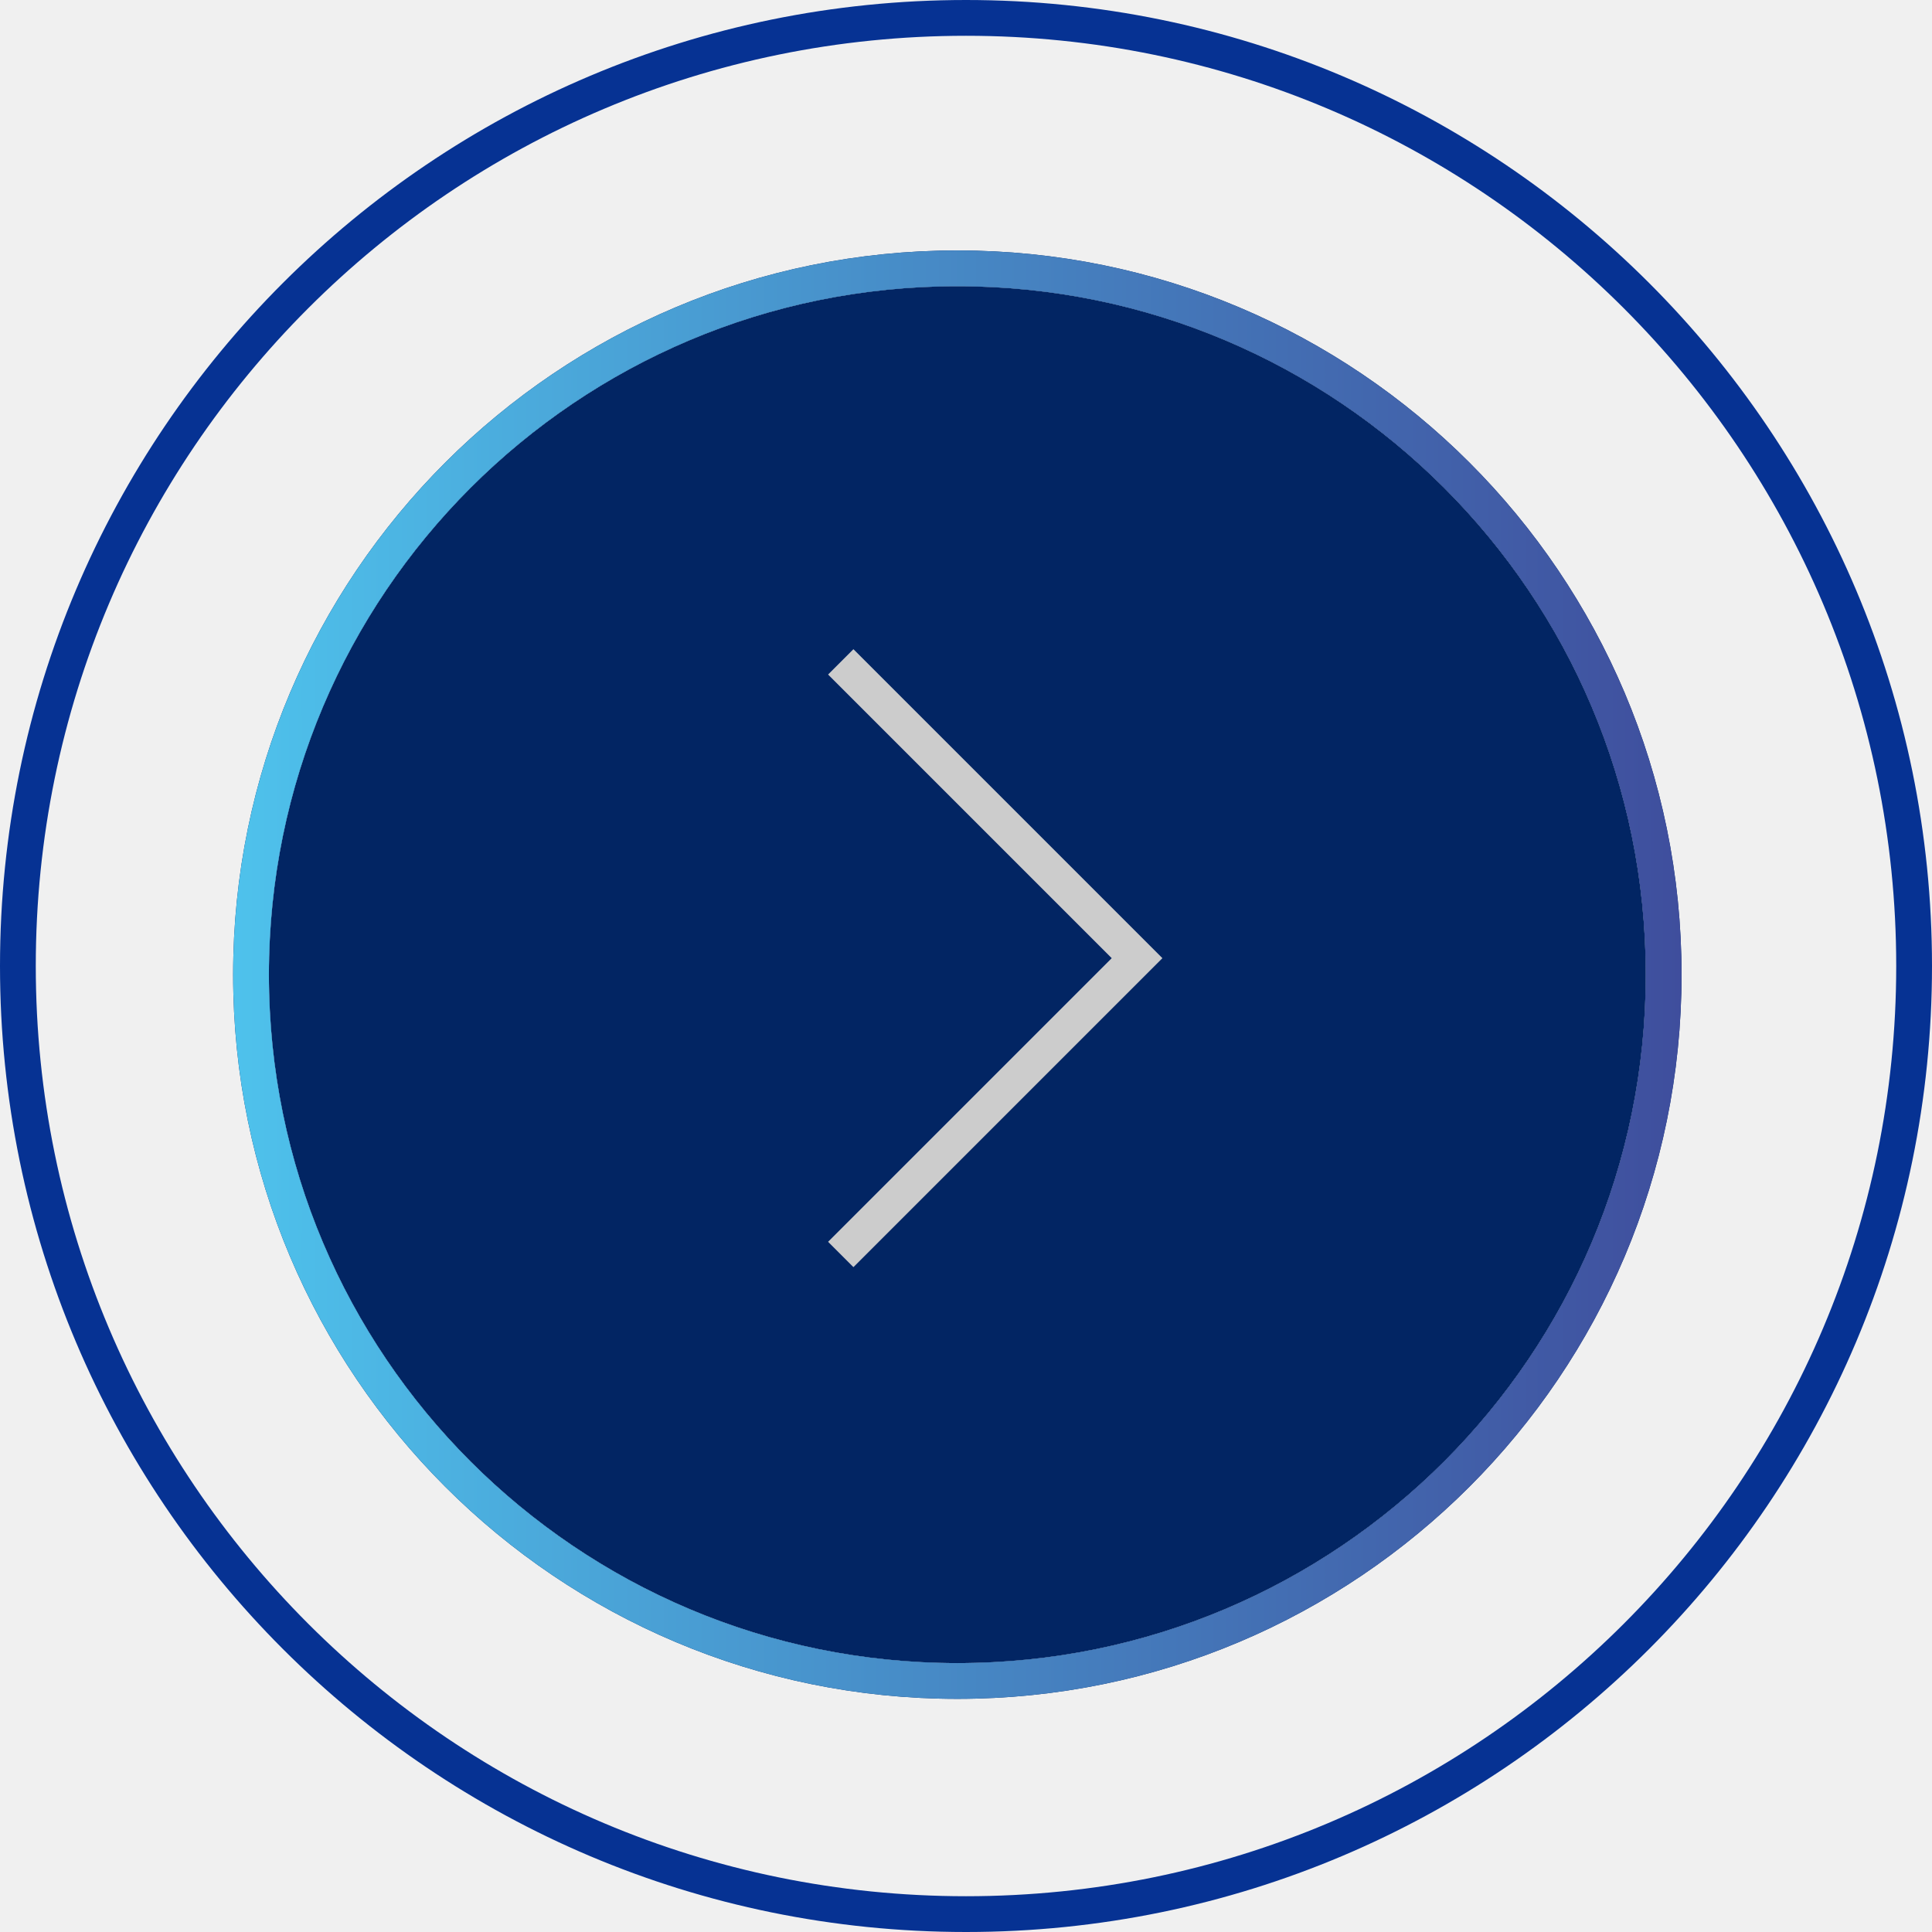
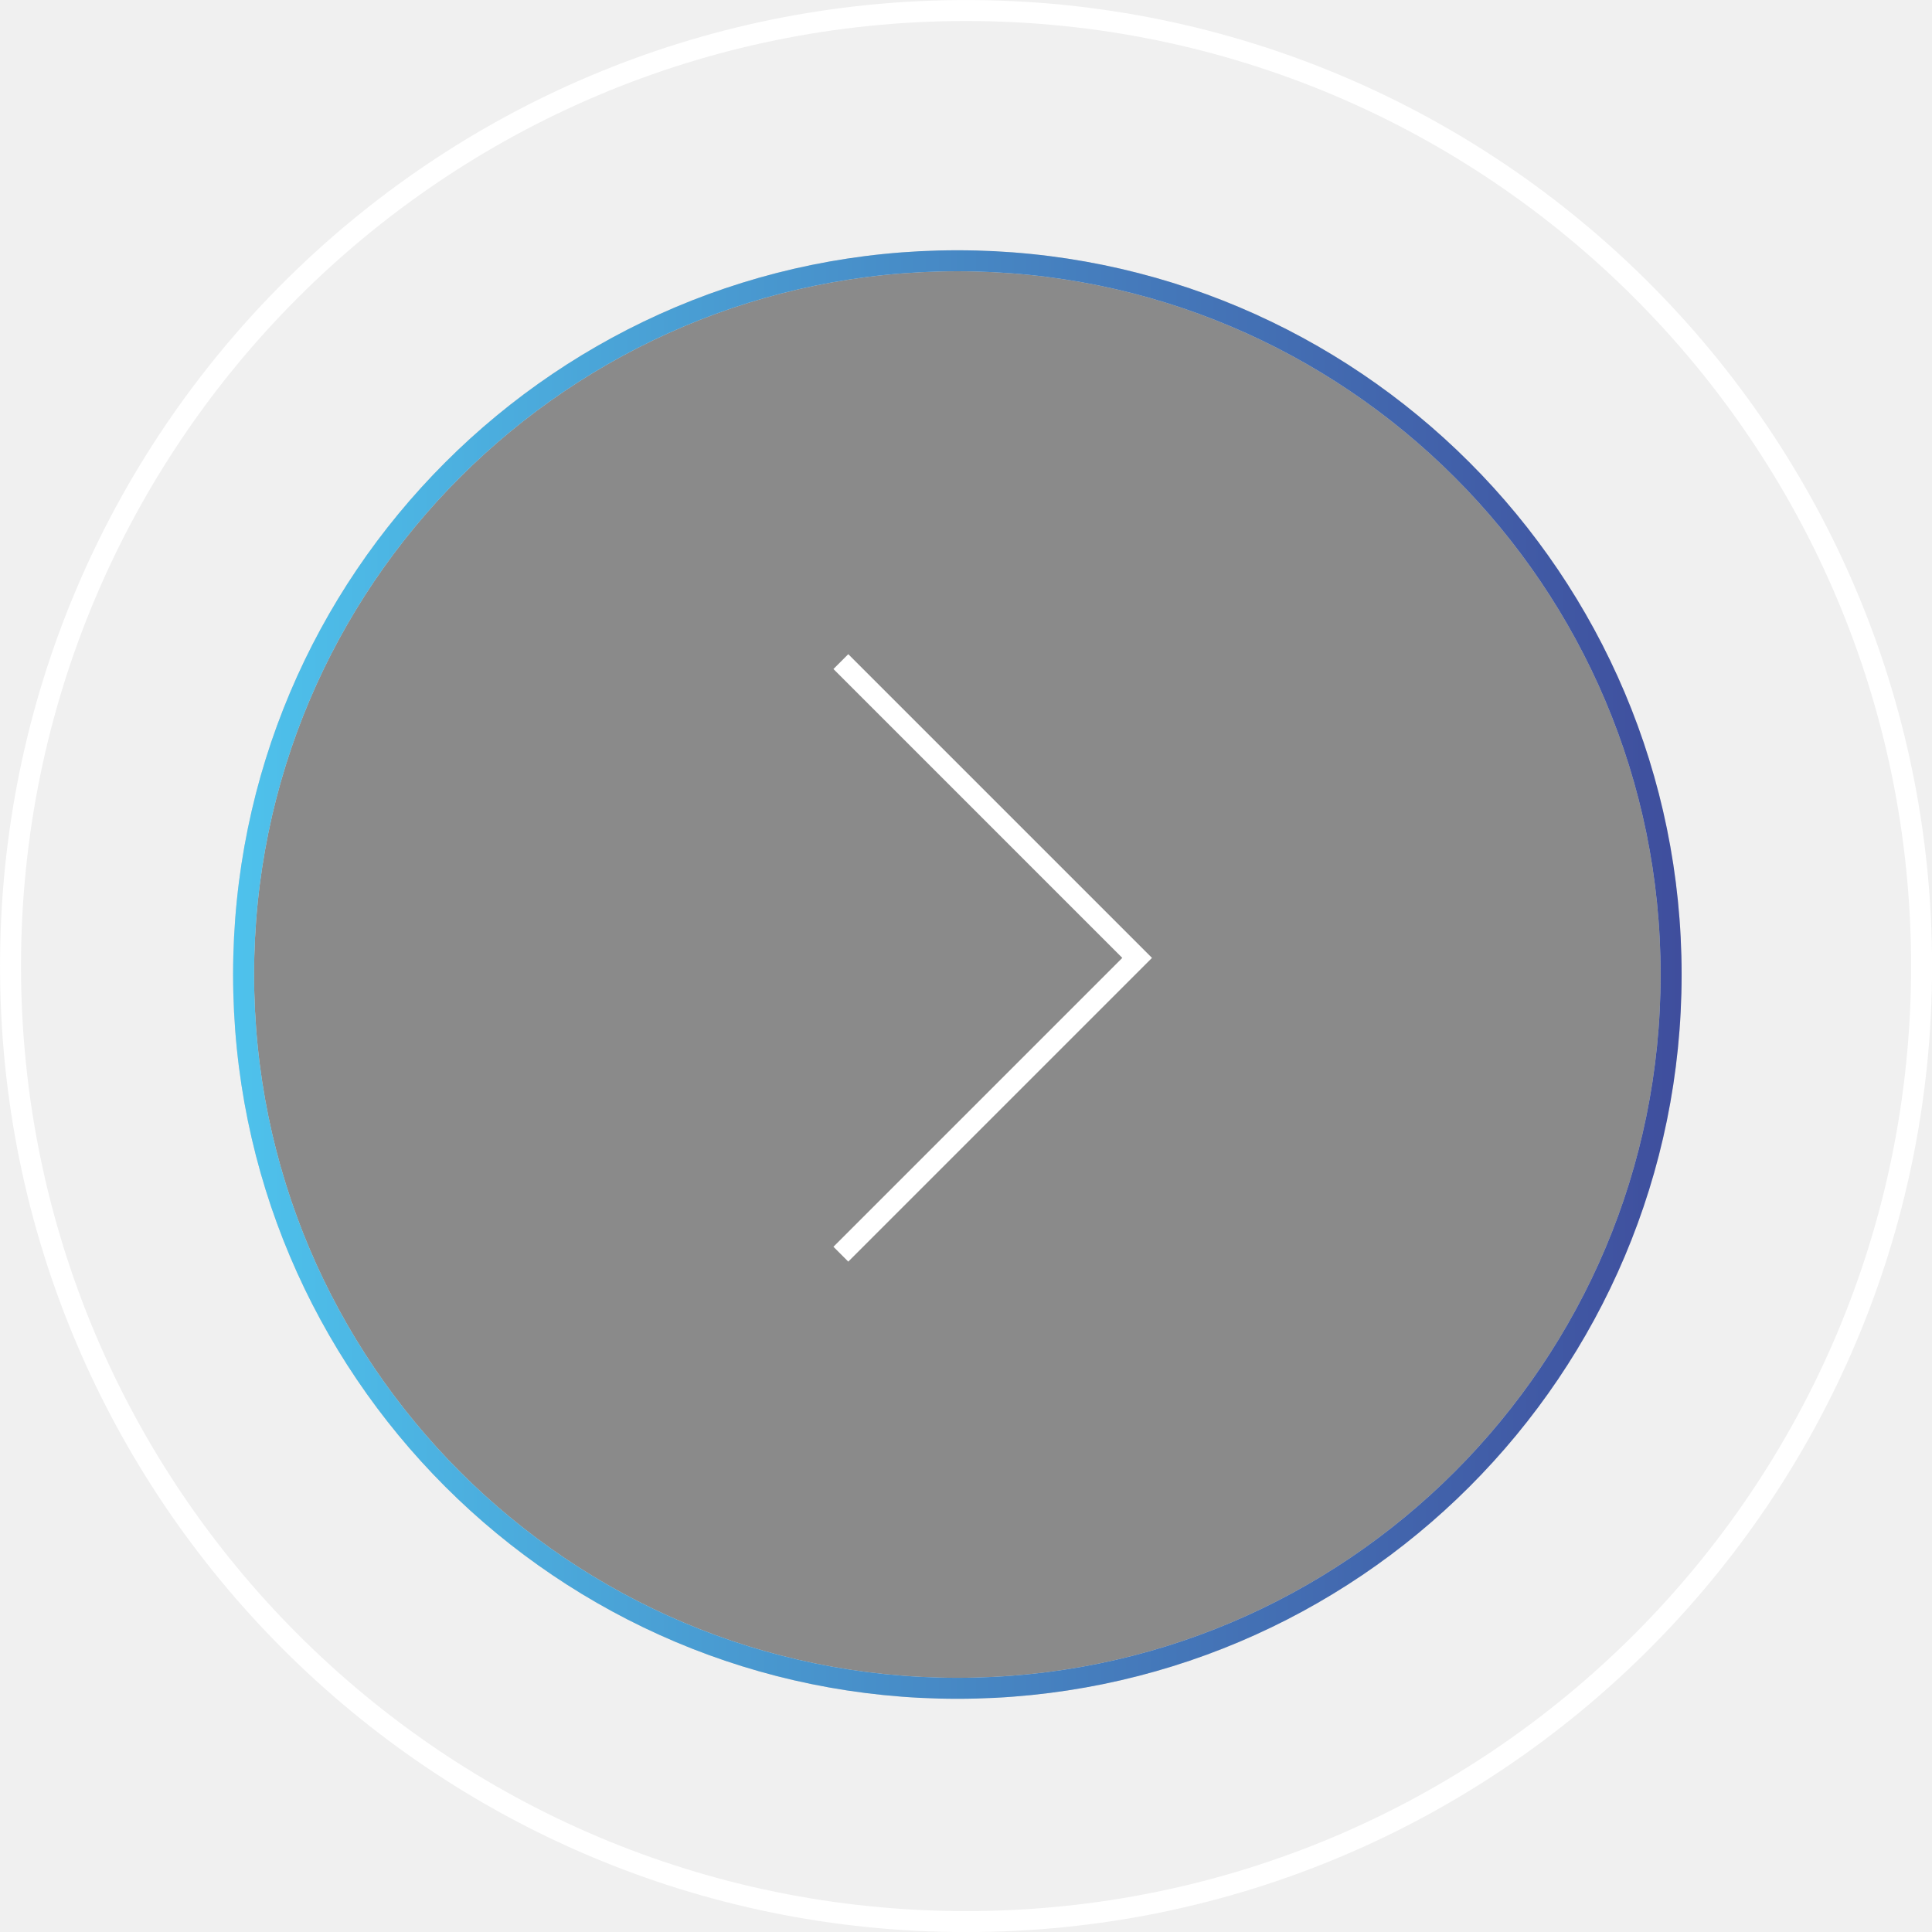
- <svg xmlns="http://www.w3.org/2000/svg" width="108" height="108" viewBox="0 0 108 108" fill="none">
-   <circle cx="53.516" cy="54.484" r="39.484" fill="#022563" />
-   <circle cx="53.516" cy="54.484" r="39.484" stroke="white" stroke-width="2" />
-   <circle cx="53.516" cy="54.484" r="39.484" stroke="#022563" stroke-width="2" />
-   <circle cx="53.516" cy="54.484" r="39.484" stroke="url(#paint0_linear_1182_7366)" stroke-width="2" />
-   <circle cx="54" cy="54" r="53" stroke="#063293" stroke-width="2" />
-   <path d="M47 37L63.562 53.562L47 70.124" stroke="white" stroke-width="2" />
-   <path d="M47 37L63.562 53.562L47 70.124" stroke="black" stroke-opacity="0.2" stroke-width="2" />
+ <svg xmlns="http://www.w3.org/2000/svg" width="36" height="36" viewBox="0 0 36 36" fill="none">
+   <circle cx="17.839" cy="18.159" r="13.3" fill="#252525" fill-opacity="0.5" />
+   <circle cx="17.839" cy="18.159" r="13.3" stroke="white" stroke-width="0.391" />
+   <circle cx="17.839" cy="18.159" r="13.3" stroke="black" stroke-opacity="0.2" stroke-width="0.391" />
+   <circle cx="17.839" cy="18.159" r="13.3" stroke="url(#paint0_linear_1261_663)" stroke-width="0.391" />
+   <circle cx="18.001" cy="18.001" r="17.805" stroke="white" stroke-width="0.391" />
+   <path d="M15.668 12.328L21.189 17.849L15.668 23.37" stroke="white" stroke-width="0.391" />
  <defs>
-     <linearGradient id="paint0_linear_1182_7366" x1="13.031" y1="54.484" x2="94" y2="54.484" gradientUnits="userSpaceOnUse">
+     <linearGradient id="paint0_linear_1261_663" x1="4.344" y1="18.159" x2="31.334" y2="18.159" gradientUnits="userSpaceOnUse">
      <stop stop-color="#4EC2EC" />
      <stop offset="1" stop-color="#3F4E9D" />
    </linearGradient>
  </defs>
</svg>
